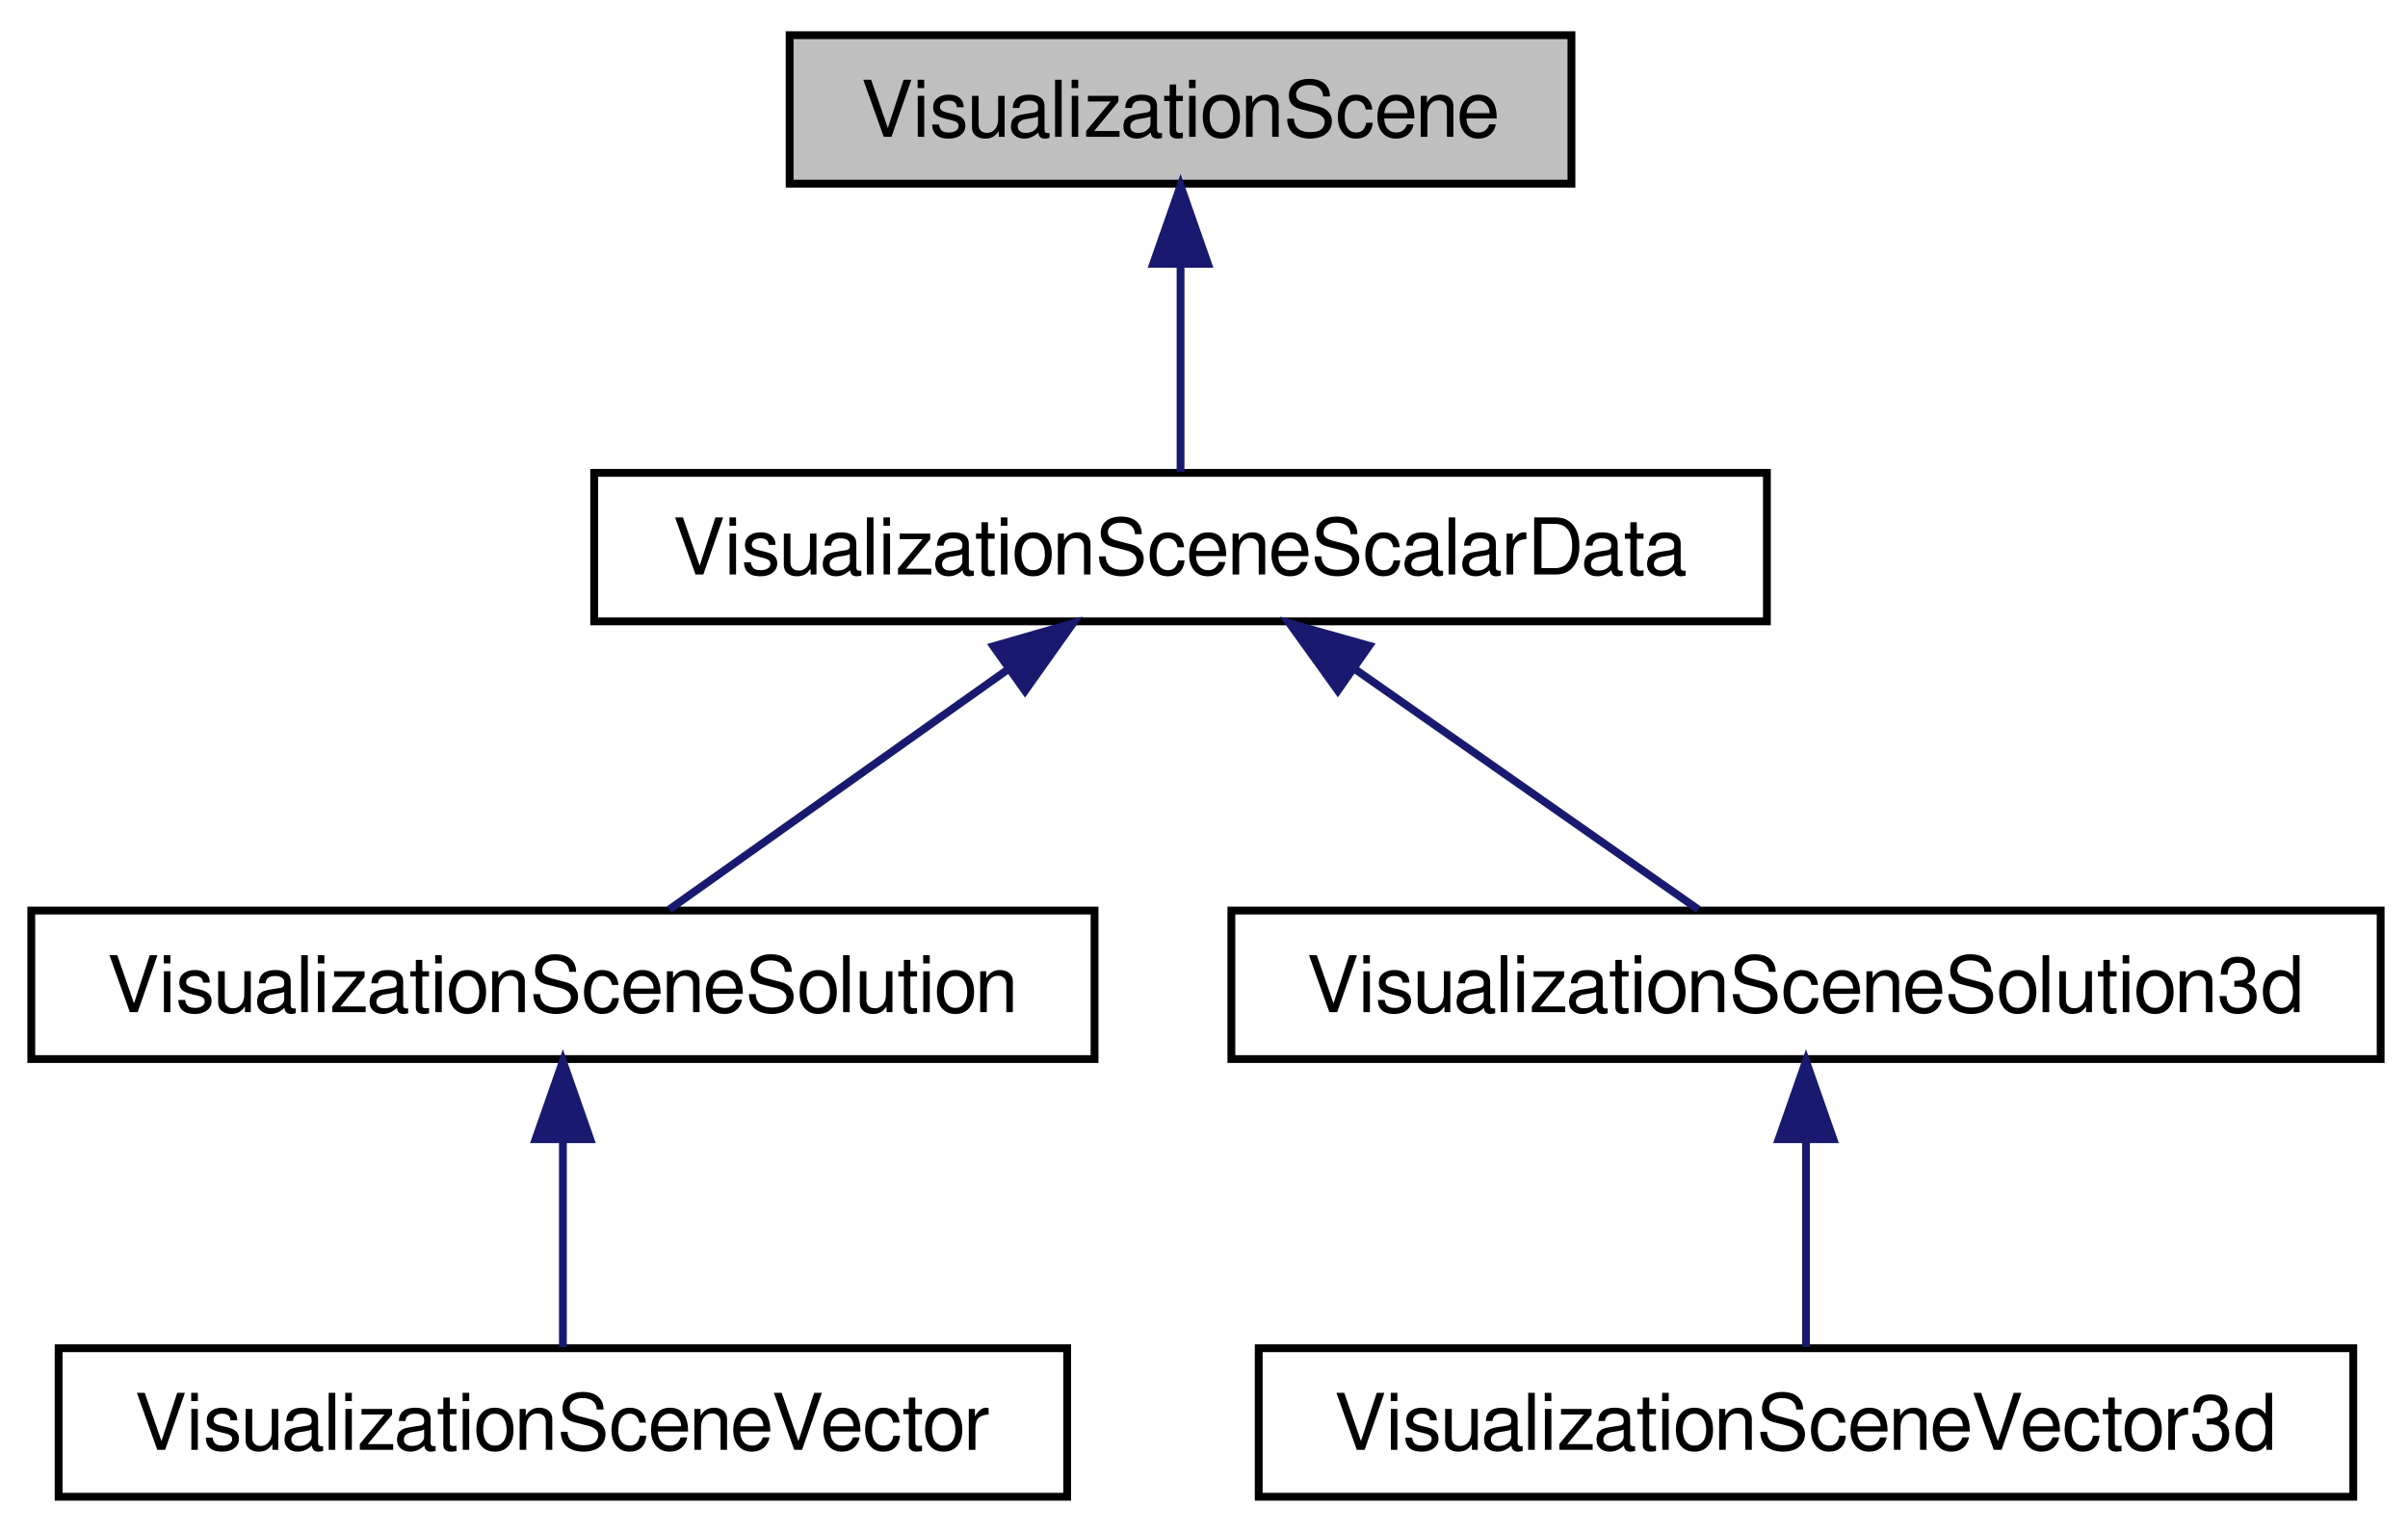
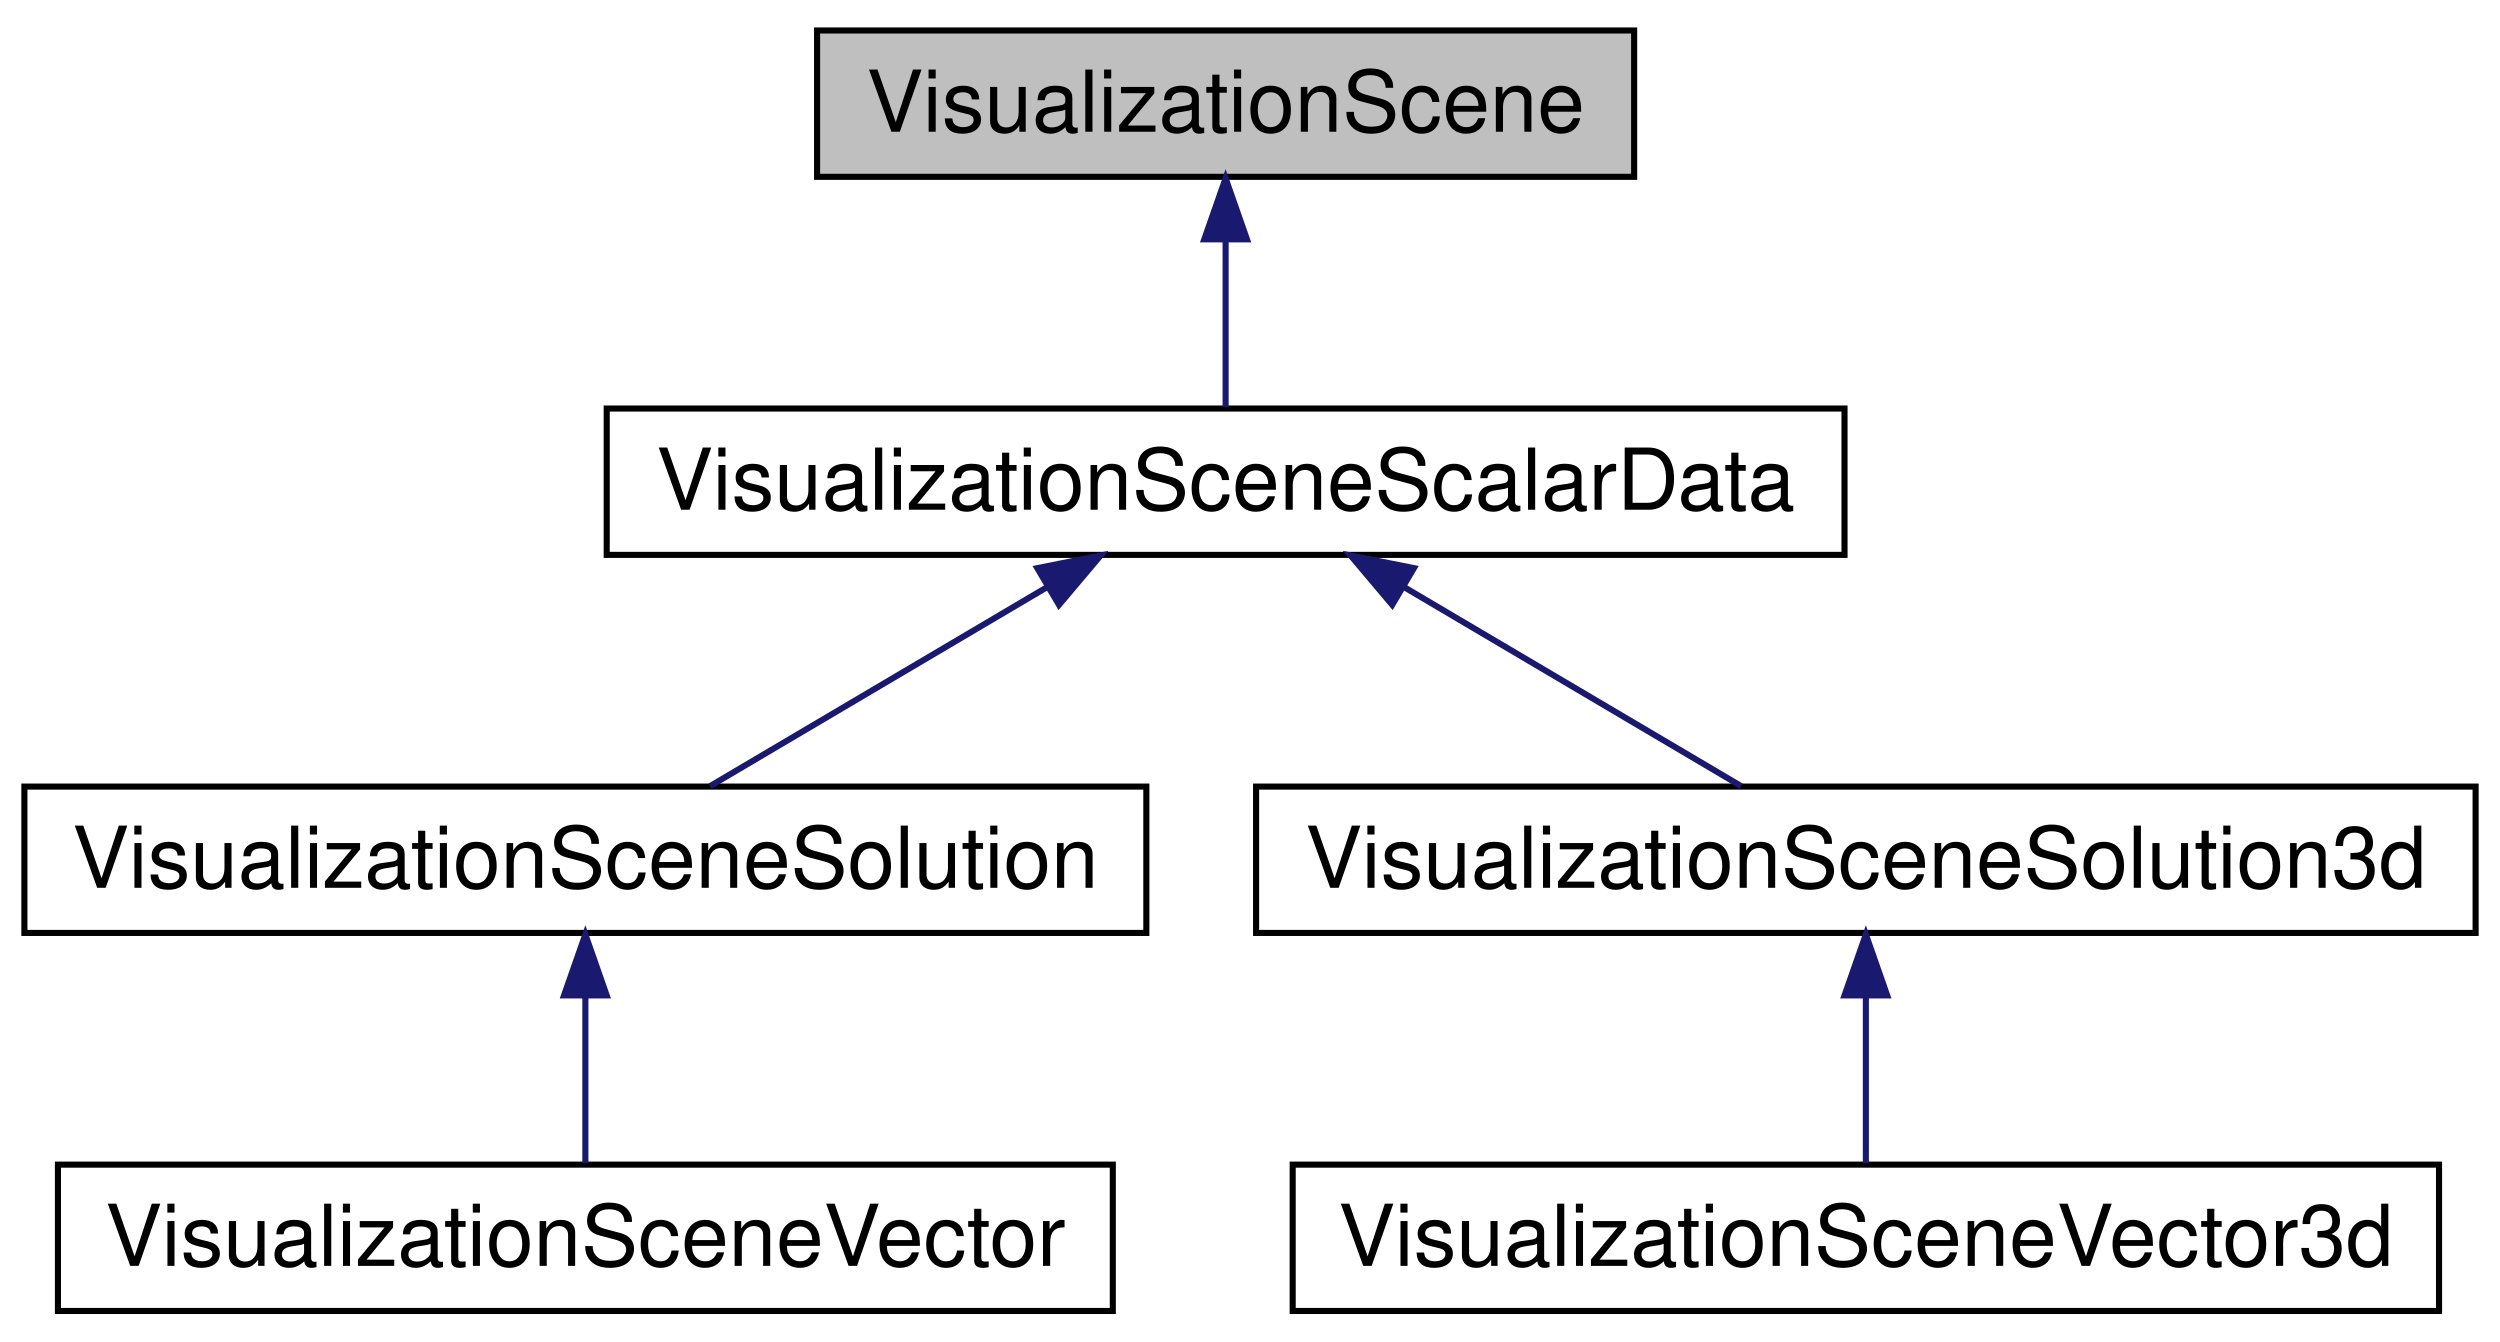
- <svg xmlns="http://www.w3.org/2000/svg" xmlns:xlink="http://www.w3.org/1999/xlink" width="308pt" height="196pt" viewBox="0.00 0.00 308.00 196.00">
-   <g id="graph1" class="graph" transform="scale(1 1) rotate(0) translate(4 192)">
-     <polygon fill="white" stroke="white" points="-4,5 -4,-192 305,-192 305,5 -4,5" />
+ <svg xmlns="http://www.w3.org/2000/svg" xmlns:xlink="http://www.w3.org/1999/xlink" width="410pt" height="220pt" viewBox="0.00 0.00 410.00 220.00">
+   <g id="graph1" class="graph" transform="scale(1 1) rotate(0) translate(4 216)">
+     <polygon fill="white" stroke="white" points="-4,5 -4,-216 407,-216 407,5 -4,5" />
    <g id="node1" class="node">
-       <polygon fill="#bfbfbf" stroke="black" points="97,-168.5 97,-187.5 197,-187.5 197,-168.5 97,-168.5" />
-       <text text-anchor="middle" x="147" y="-174.5" font-family="FreeSans" font-size="10.00">VisualizationScene</text>
+       <polygon fill="#bfbfbf" stroke="black" points="130,-187 130,-211 264,-211 264,-187 130,-187" />
+       <text text-anchor="middle" x="197" y="-194.4" font-family="Helvetica,sans-Serif" font-size="14.00">VisualizationScene</text>
    </g>
    <g id="node3" class="node">
      <a xlink:href="classVisualizationSceneScalarData.html" target="_top" xlink:title="VisualizationSceneScalarData">
-         <polygon fill="white" stroke="black" points="72,-112.5 72,-131.5 222,-131.5 222,-112.5 72,-112.5" />
-         <text text-anchor="middle" x="147" y="-118.5" font-family="FreeSans" font-size="10.00">VisualizationSceneScalarData</text>
+         <polygon fill="white" stroke="black" points="95.5,-125 95.5,-149 298.5,-149 298.5,-125 95.5,-125" />
+         <text text-anchor="middle" x="197" y="-132.4" font-family="Helvetica,sans-Serif" font-size="14.00">VisualizationSceneScalarData</text>
      </a>
    </g>
    <g id="edge2" class="edge">
-       <path fill="none" stroke="midnightblue" d="M147,-158.158C147,-149.155 147,-138.92 147,-131.643" />
-       <polygon fill="midnightblue" stroke="midnightblue" points="143.5,-158.246 147,-168.246 150.5,-158.246 143.5,-158.246" />
+       <path fill="none" stroke="midnightblue" d="M197,-176.63C197,-167.386 197,-157.031 197,-149.224" />
+       <polygon fill="midnightblue" stroke="midnightblue" points="193.5,-176.751 197,-186.751 200.5,-176.751 193.5,-176.751" />
    </g>
    <g id="node5" class="node">
      <a xlink:href="classVisualizationSceneSolution.html" target="_top" xlink:title="VisualizationSceneSolution">
-         <polygon fill="white" stroke="black" points="0,-56.5 0,-75.5 136,-75.5 136,-56.5 0,-56.5" />
-         <text text-anchor="middle" x="68" y="-62.5" font-family="FreeSans" font-size="10.00">VisualizationSceneSolution</text>
+         <polygon fill="white" stroke="black" points="0,-63 0,-87 184,-87 184,-63 0,-63" />
+         <text text-anchor="middle" x="92" y="-70.4" font-family="Helvetica,sans-Serif" font-size="14.00">VisualizationSceneSolution</text>
      </a>
    </g>
    <g id="edge4" class="edge">
-       <path fill="none" stroke="midnightblue" d="M124.724,-106.21C110.849,-96.374 93.448,-84.039 81.603,-75.643" />
-       <polygon fill="midnightblue" stroke="midnightblue" points="123.057,-109.318 133.239,-112.246 127.105,-103.607 123.057,-109.318" />
+       <path fill="none" stroke="midnightblue" d="M167.756,-119.732C150.155,-109.339 128.184,-96.366 112.443,-87.071" />
+       <polygon fill="midnightblue" stroke="midnightblue" points="166.115,-122.828 176.506,-124.899 169.674,-116.8 166.115,-122.828" />
    </g>
    <g id="node9" class="node">
      <a xlink:href="classVisualizationSceneSolution3d.html" target="_top" xlink:title="VisualizationSceneSolution3d">
-         <polygon fill="white" stroke="black" points="153.5,-56.5 153.5,-75.5 300.5,-75.5 300.5,-56.5 153.5,-56.5" />
-         <text text-anchor="middle" x="227" y="-62.5" font-family="FreeSans" font-size="10.00">VisualizationSceneSolution3d</text>
+         <polygon fill="white" stroke="black" points="202,-63 202,-87 402,-87 402,-63 202,-63" />
+         <text text-anchor="middle" x="302" y="-70.4" font-family="Helvetica,sans-Serif" font-size="14.00">VisualizationSceneSolution3d</text>
      </a>
    </g>
    <g id="edge8" class="edge">
-       <path fill="none" stroke="midnightblue" d="M169.157,-106.49C183.272,-96.61 201.115,-84.119 213.225,-75.643" />
-       <polygon fill="midnightblue" stroke="midnightblue" points="167.12,-103.644 160.935,-112.246 171.134,-109.378 167.12,-103.644" />
+       <path fill="none" stroke="midnightblue" d="M226.244,-119.732C243.845,-109.339 265.816,-96.366 281.557,-87.071" />
+       <polygon fill="midnightblue" stroke="midnightblue" points="224.326,-116.8 217.494,-124.899 227.885,-122.828 224.326,-116.8" />
    </g>
    <g id="node7" class="node">
      <a xlink:href="classVisualizationSceneVector.html" target="_top" xlink:title="VisualizationSceneVector">
-         <polygon fill="white" stroke="black" points="3.5,-0.5 3.5,-19.5 132.5,-19.5 132.5,-0.5 3.5,-0.5" />
-         <text text-anchor="middle" x="68" y="-6.5" font-family="FreeSans" font-size="10.00">VisualizationSceneVector</text>
+         <polygon fill="white" stroke="black" points="5.5,-1 5.5,-25 178.5,-25 178.5,-1 5.5,-1" />
+         <text text-anchor="middle" x="92" y="-8.4" font-family="Helvetica,sans-Serif" font-size="14.00">VisualizationSceneVector</text>
      </a>
    </g>
    <g id="edge6" class="edge">
-       <path fill="none" stroke="midnightblue" d="M68,-46.157C68,-37.155 68,-26.92 68,-19.643" />
-       <polygon fill="midnightblue" stroke="midnightblue" points="64.5,-46.245 68,-56.245 71.5,-46.246 64.5,-46.245" />
+       <path fill="none" stroke="midnightblue" d="M92,-52.63C92,-43.386 92,-33.031 92,-25.224" />
+       <polygon fill="midnightblue" stroke="midnightblue" points="88.5,-52.751 92,-62.751 95.5,-52.751 88.5,-52.751" />
    </g>
    <g id="node11" class="node">
      <a xlink:href="classVisualizationSceneVector3d.html" target="_top" xlink:title="VisualizationSceneVector3d">
-         <polygon fill="white" stroke="black" points="157,-0.5 157,-19.5 297,-19.5 297,-0.5 157,-0.5" />
-         <text text-anchor="middle" x="227" y="-6.5" font-family="FreeSans" font-size="10.00">VisualizationSceneVector3d</text>
+         <polygon fill="white" stroke="black" points="208,-1 208,-25 396,-25 396,-1 208,-1" />
+         <text text-anchor="middle" x="302" y="-8.4" font-family="Helvetica,sans-Serif" font-size="14.00">VisualizationSceneVector3d</text>
      </a>
    </g>
    <g id="edge10" class="edge">
-       <path fill="none" stroke="midnightblue" d="M227,-46.157C227,-37.155 227,-26.92 227,-19.643" />
-       <polygon fill="midnightblue" stroke="midnightblue" points="223.5,-46.245 227,-56.245 230.5,-46.246 223.5,-46.245" />
+       <path fill="none" stroke="midnightblue" d="M302,-52.63C302,-43.386 302,-33.031 302,-25.224" />
+       <polygon fill="midnightblue" stroke="midnightblue" points="298.5,-52.751 302,-62.751 305.5,-52.751 298.5,-52.751" />
    </g>
  </g>
</svg>
